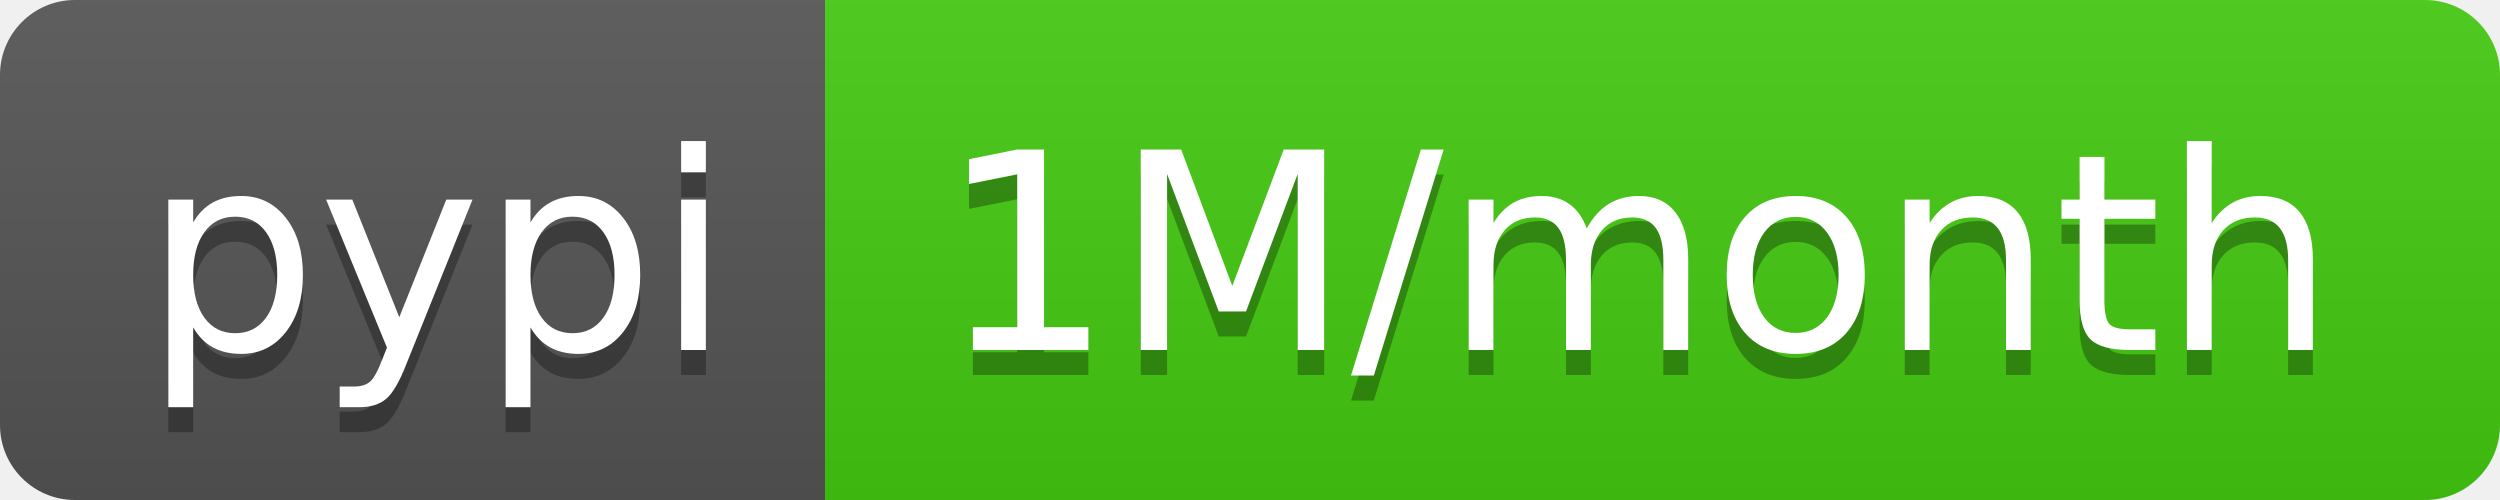
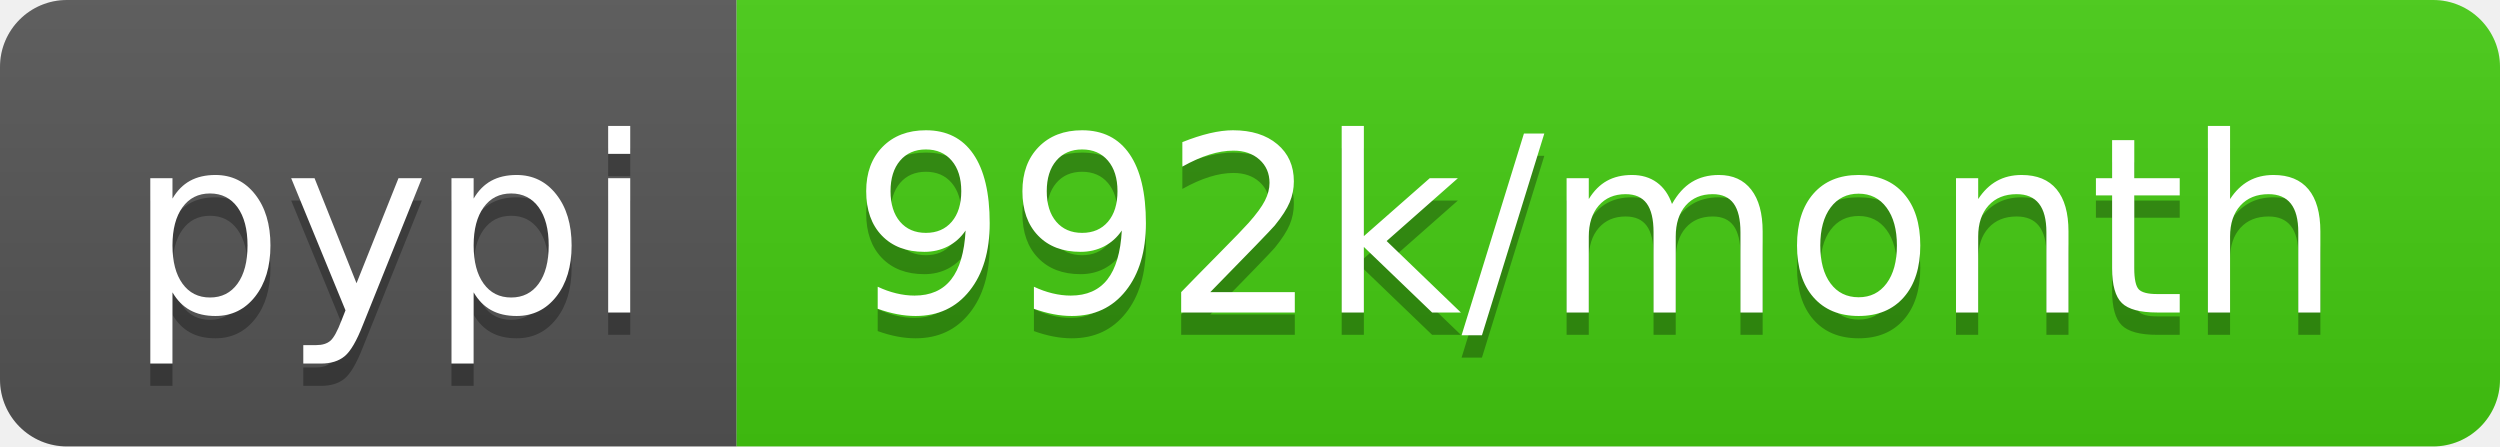
- <svg xmlns="http://www.w3.org/2000/svg" width="100" height="20">
+ <svg xmlns="http://www.w3.org/2000/svg" width="112" height="20">
  <linearGradient id="b" x2="0" y2="100%">
    <stop offset="0" stop-color="#bbb" stop-opacity=".1" />
    <stop offset="1" stop-opacity=".1" />
  </linearGradient>
  <clipPath id="a">
-     <rect width="100" height="20" rx="3" fill="#fff" />
+     <rect width="112" height="20" rx="3" fill="#fff" />
  </clipPath>
  <g clip-path="url(#a)">
    <path fill="#555" d="M0 0h33v20H0z" />
-     <path fill="#4c1" d="M33 0h67v20H33z" />
-     <path fill="url(#b)" d="M0 0h100v20H0z" />
+     <path fill="#4c1" d="M33 0h79v20H33z" />
+     <path fill="url(#b)" d="M0 0h112v20H0z" />
  </g>
  <g fill="#fff" text-anchor="middle" font-family="DejaVu Sans,Verdana,Geneva,sans-serif" font-size="110">
    <text x="175" y="150" fill="#010101" fill-opacity=".3" transform="scale(.1)" textLength="230">pypi</text>
    <text x="175" y="140" transform="scale(.1)" textLength="230">pypi</text>
-     <text x="655" y="150" fill="#010101" fill-opacity=".3" transform="scale(.1)" textLength="570">1M/month</text>
-     <text x="655" y="140" transform="scale(.1)" textLength="570">1M/month</text>
+     <text x="715" y="150" fill="#010101" fill-opacity=".3" transform="scale(.1)" textLength="690">992k/month</text>
+     <text x="715" y="140" transform="scale(.1)" textLength="690">992k/month</text>
  </g>
</svg>
